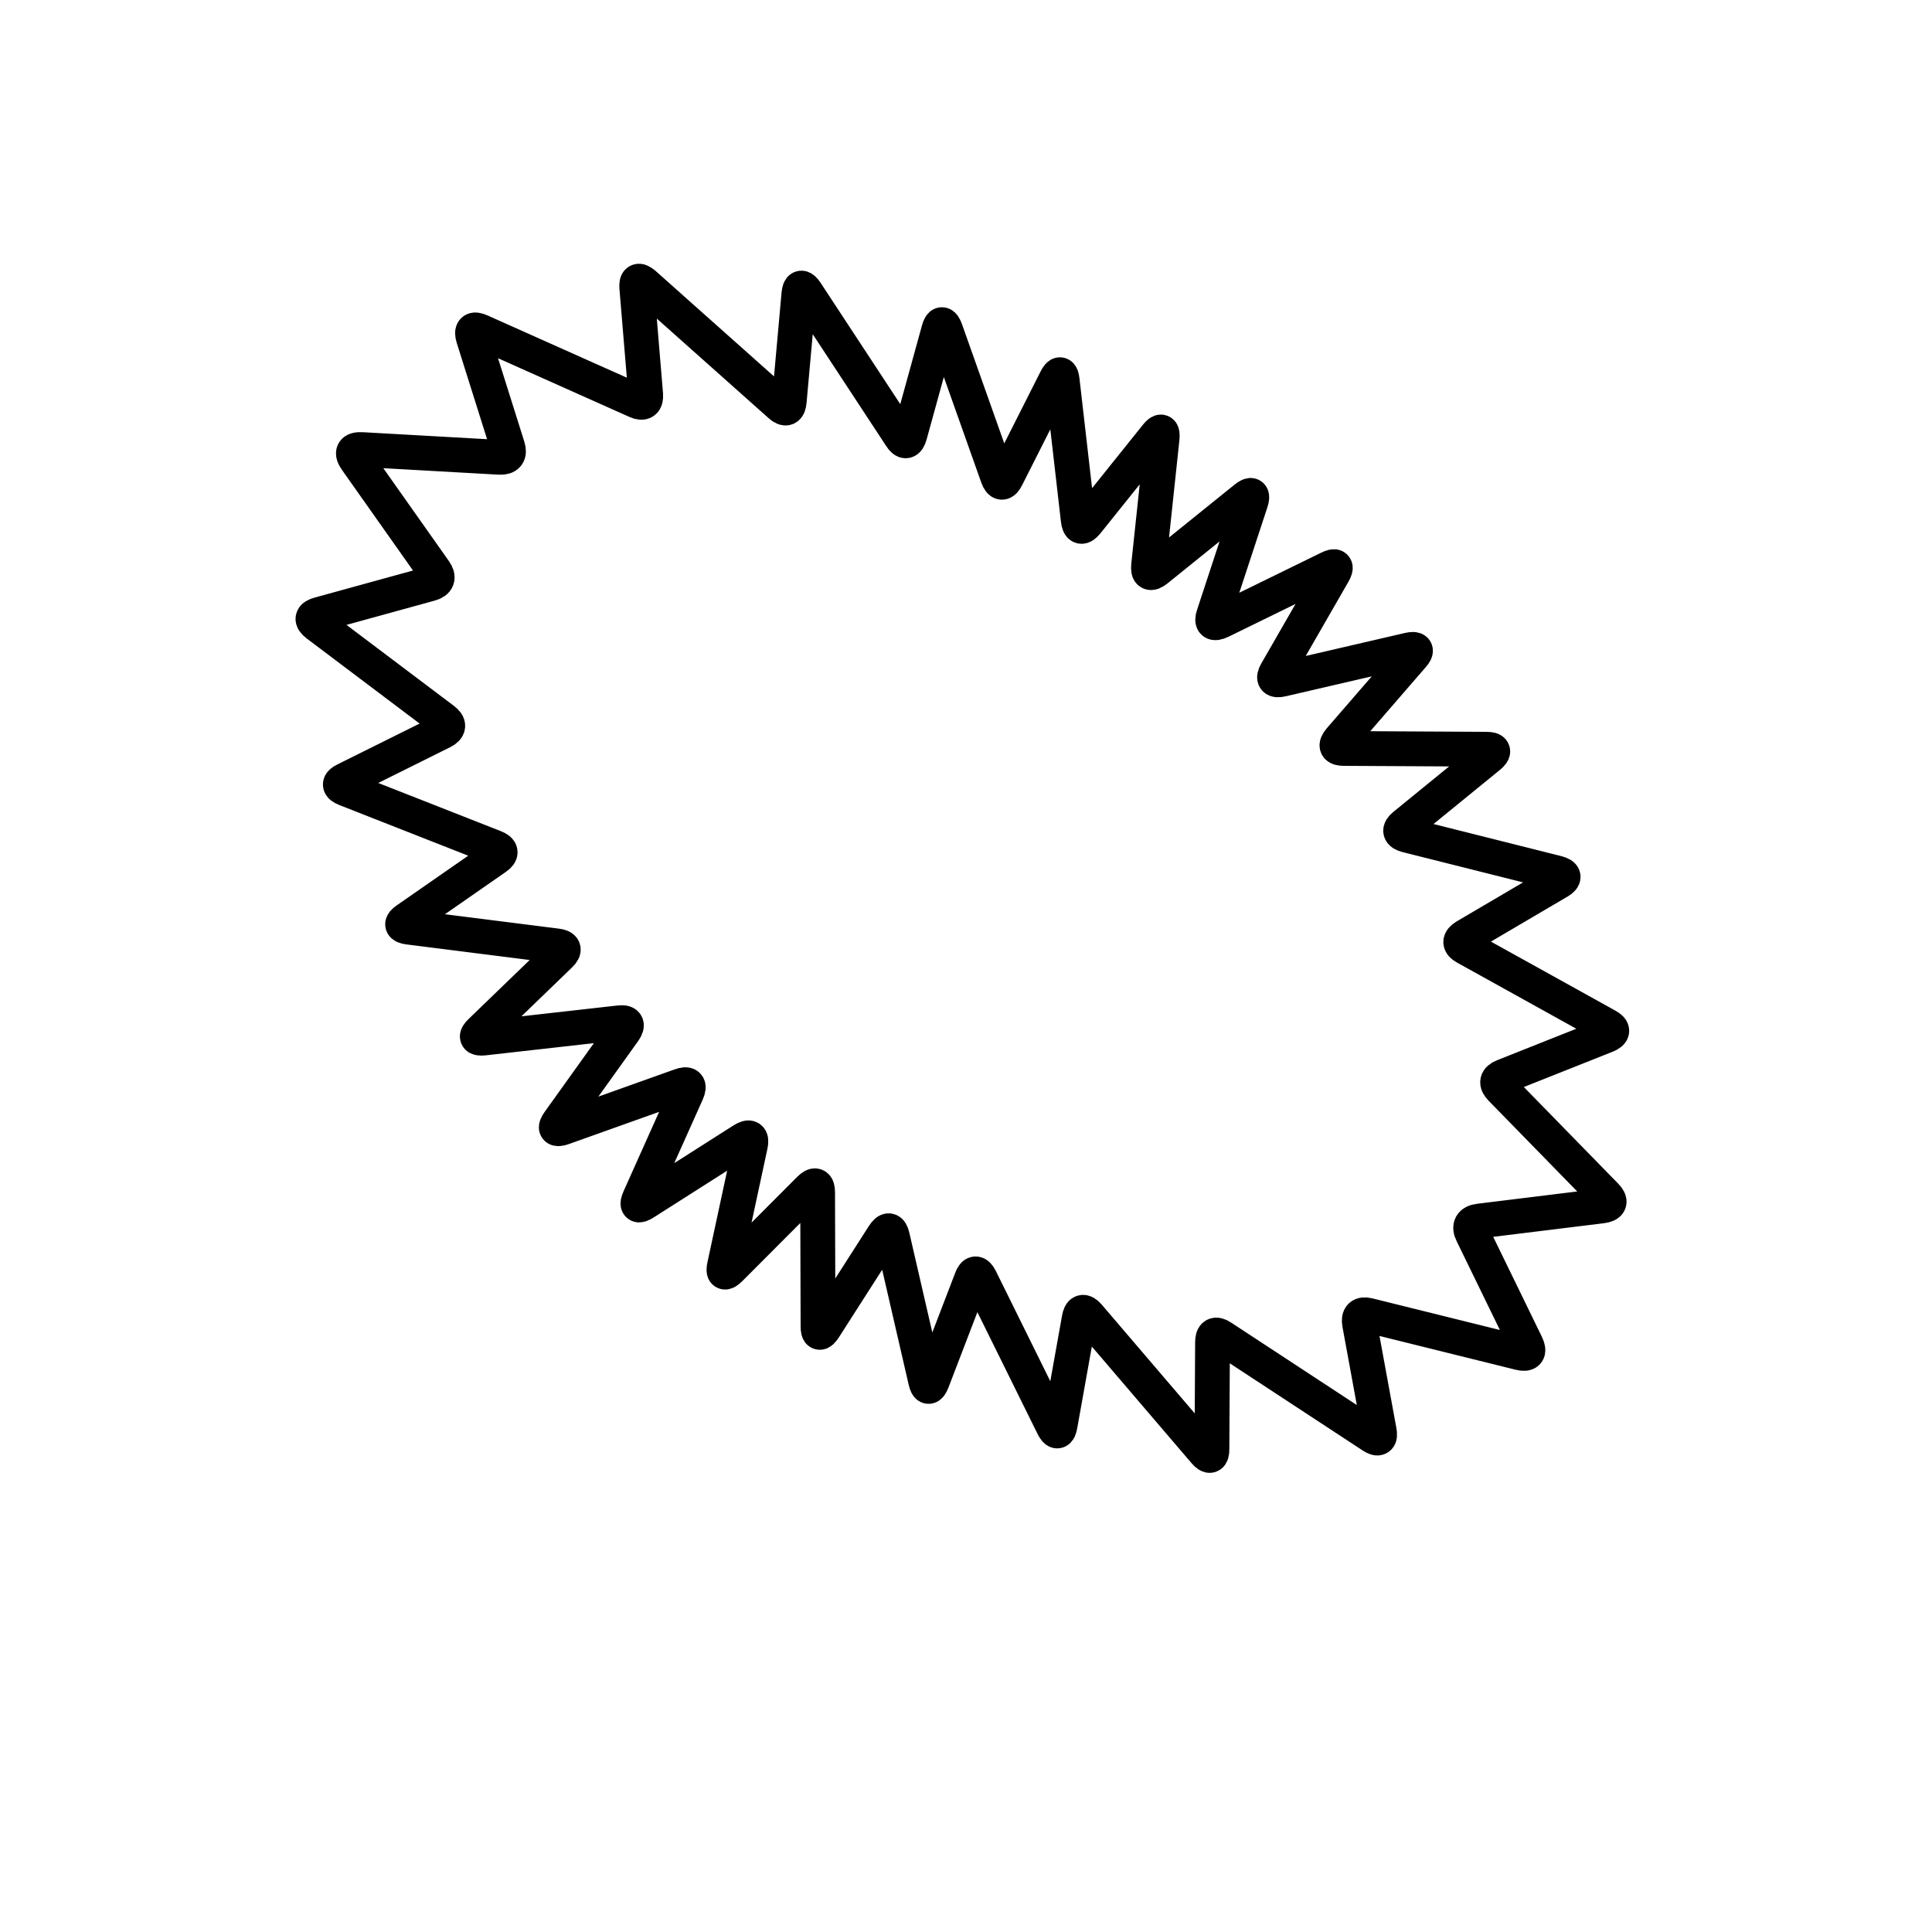
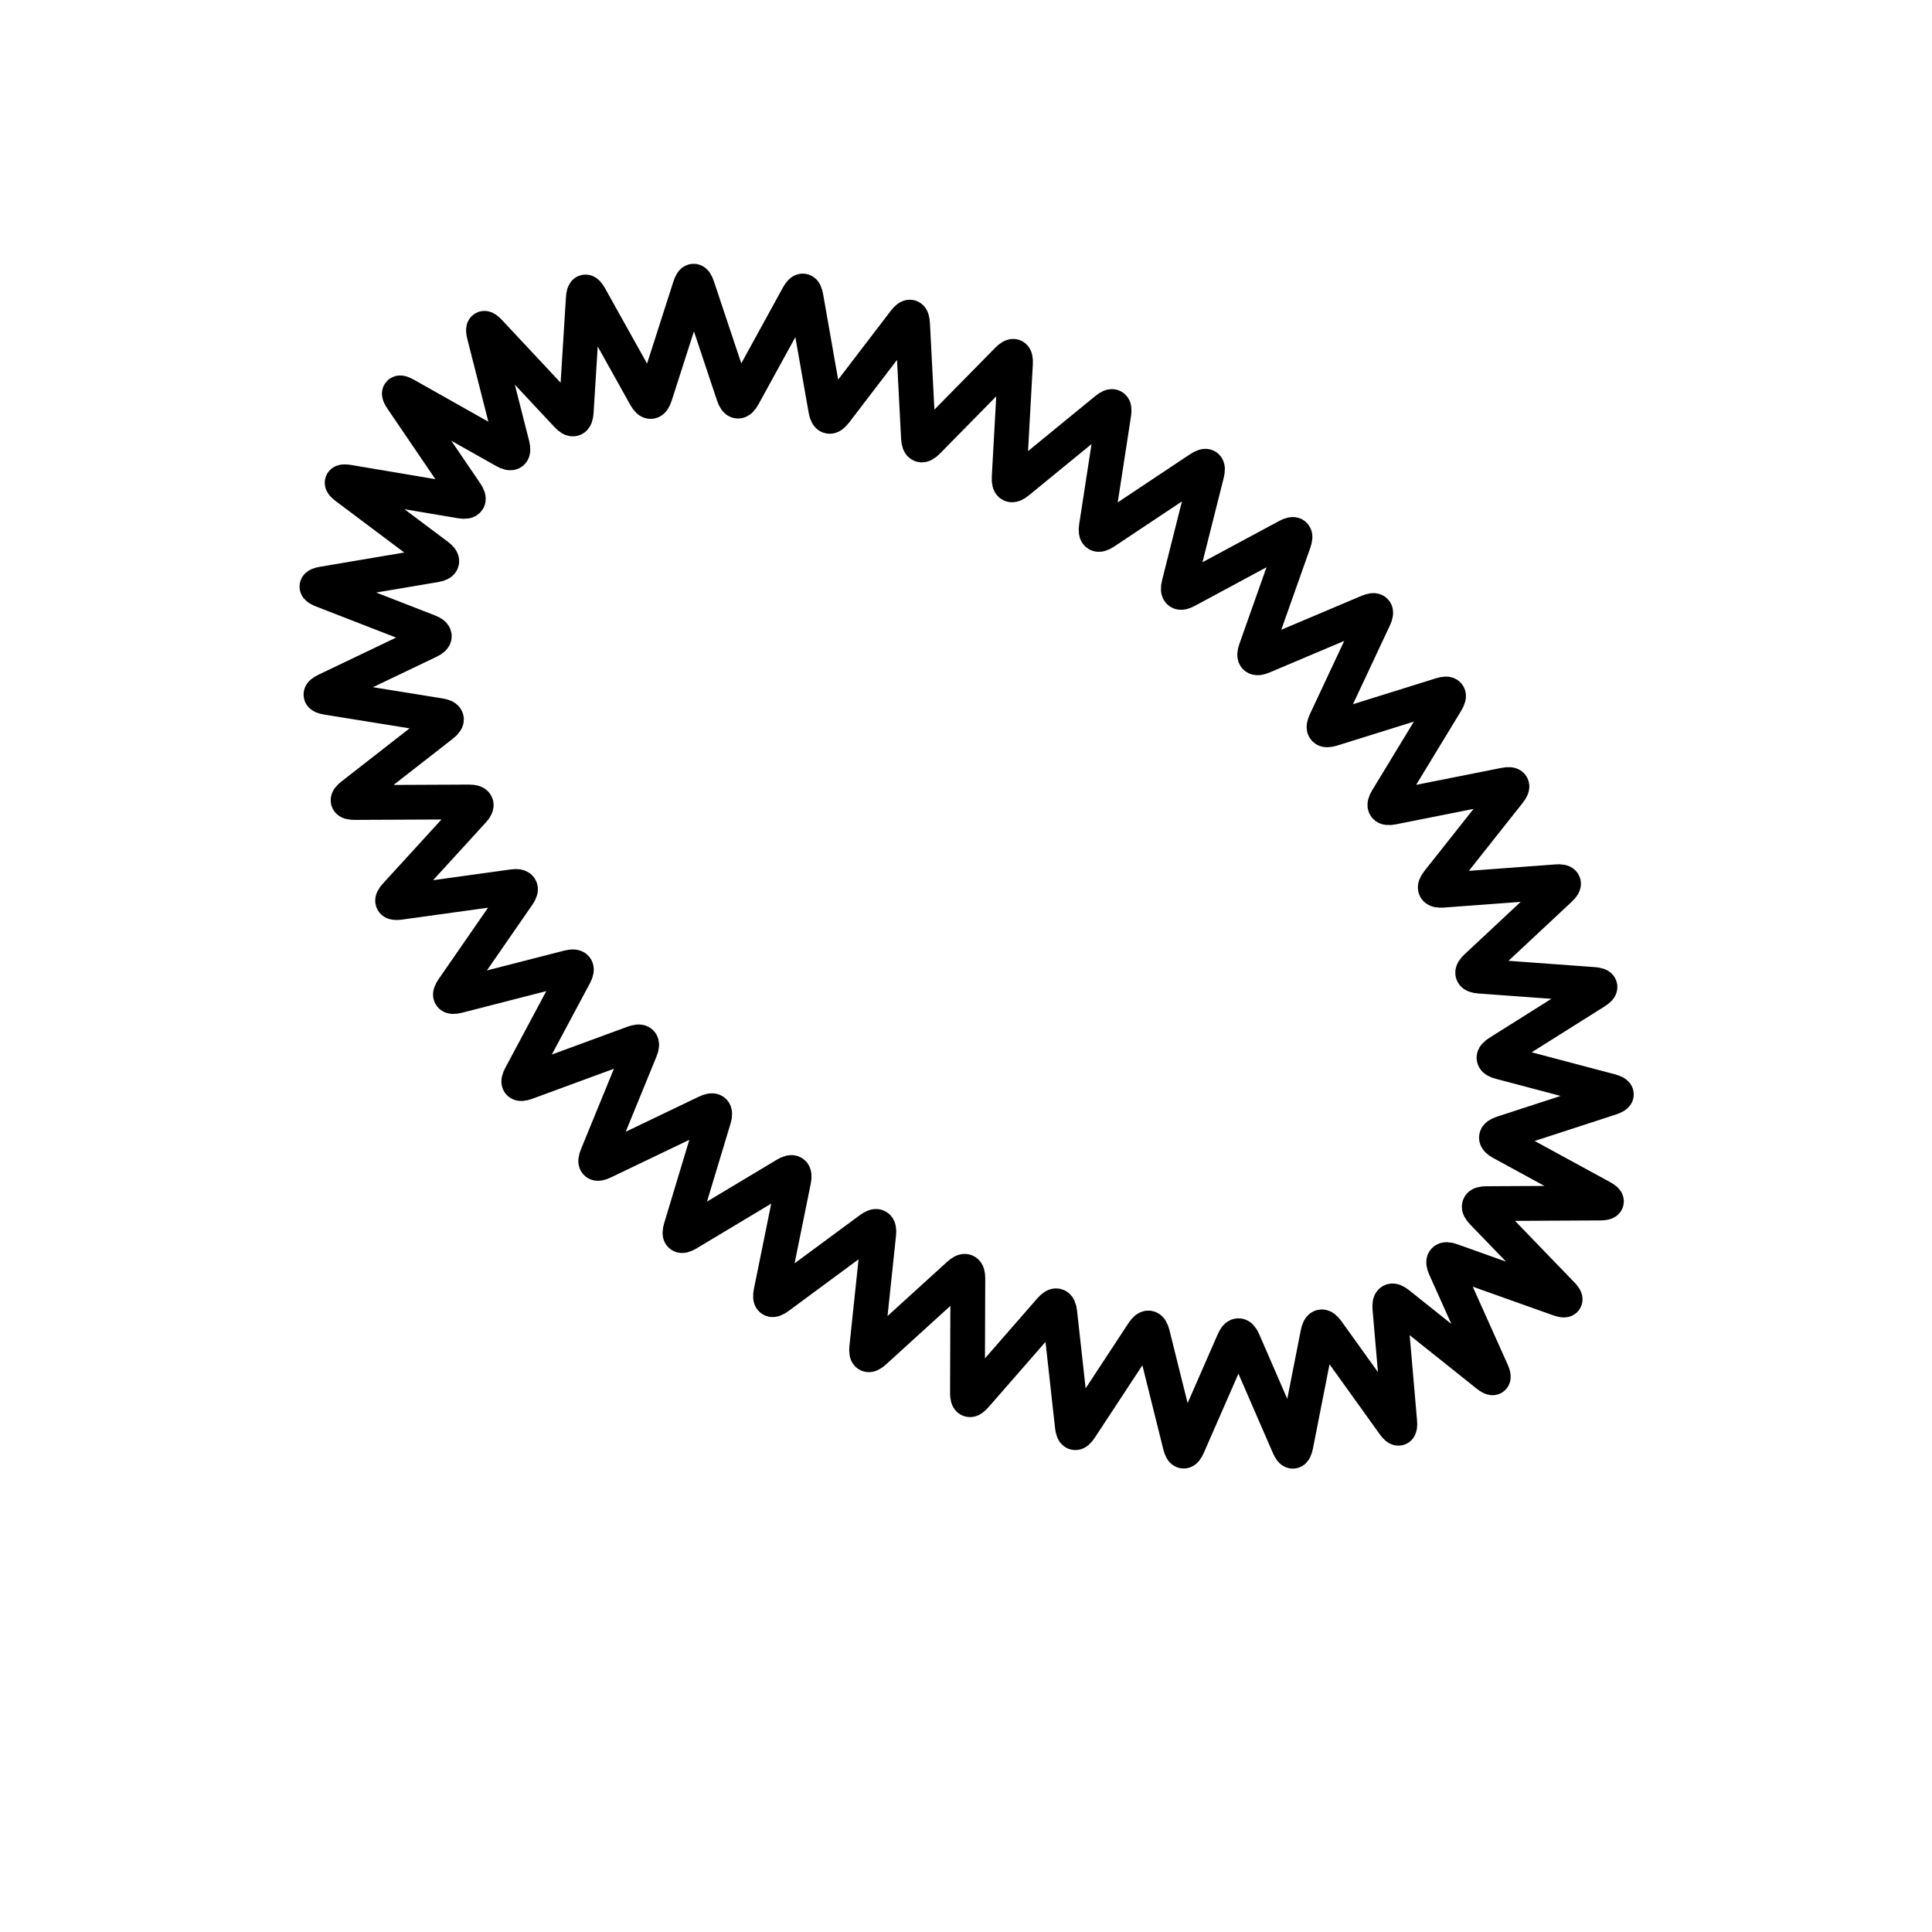
<svg xmlns="http://www.w3.org/2000/svg" width="10cm" height="10cm" viewBox="0 0 100 100">
  <rect width="100" height="100" fill="white" />
  <g fill="none" stroke="black" stroke-width="1.8" stroke-linecap="round" stroke-linejoin="round">
-     <path d="M 72.81 43.23              L 80.61 45.19 Q 81.17 45.34 80.68 45.63              L 75.85 48.47 Q 75.36 48.77 75.86 49.04              L 83.18 53.1 Q 83.69 53.38 83.14 53.6              L 77.83 55.71 Q 77.28 55.92 77.69 56.34              L 83.1 61.88 Q 83.56 62.34 82.91 62.42              L 76.57 63.2 Q 75.92 63.28 76.21 63.86              L 79 69.59 Q 79.28 70.18 78.65 70.02              L 70.83 68.08 Q 70.27 67.94 70.37 68.51              L 71.39 74.07 Q 71.5 74.64 71.02 74.32              L 63.23 69.21 Q 62.76 68.9 62.76 69.47              L 62.73 75.01 Q 62.73 75.58 62.36 75.15              L 56.34 68.11 Q 55.96 67.68 55.86 68.24              L 54.87 73.77 Q 54.77 74.34 54.51 73.82              L 50.74 66.19 Q 50.48 65.67 50.28 66.21              L 48.25 71.5 Q 48.04 72.04 47.91 71.47              L 46.19 64.01 Q 46.06 63.44 45.74 63.93              L 42.66 68.74 Q 42.34 69.23 42.34 68.65              L 42.32 61.72 Q 42.32 61.13 41.9 61.55              L 37.79 65.67 Q 37.37 66.09 37.5 65.51              L 38.84 59.28 Q 38.97 58.68 38.45 59.01              L 33.36 62.25 Q 32.85 62.58 33.1 62.02              L 35.55 56.55 Q 35.8 55.99 35.22 56.2              L 29.14 58.37 Q 28.58 58.56 28.92 58.08              L 32.3 53.36 Q 32.64 52.87 32.05 52.94              L 25.04 53.73 Q 24.46 53.79 24.88 53.39              L 28.98 49.43 Q 29.4 49.03 28.82 48.96              L 21.15 47.99 Q 20.58 47.92 21.05 47.6              L 25.67 44.39 Q 26.14 44.07 25.6 43.86              L 17.89 40.83 Q 17.35 40.62 17.87 40.37              L 22.9 37.87 Q 23.42 37.61 22.96 37.26              L 16.42 32.33 Q 15.93 31.96 16.52 31.8              L 22.26 30.22 Q 22.85 30.06 22.5 29.56              L 18.44 23.81 Q 18.03 23.23 18.74 23.27              L 25.85 23.67 Q 26.46 23.7 26.28 23.13              L 24.5 17.48 Q 24.32 16.9 24.87 17.15              L 32.95 20.76 Q 33.46 20.99 33.42 20.42              L 32.96 14.89 Q 32.91 14.33 33.34 14.7              L 40.38 20.97 Q 40.8 21.35 40.85 20.78              L 41.35 15.22 Q 41.4 14.65 41.72 15.13              L 46.62 22.59 Q 46.93 23.08 47.09 22.52              L 48.59 17.08 Q 48.74 16.53 48.94 17.07              L 51.64 24.68 Q 51.84 25.23 52.1 24.71              L 54.66 19.64 Q 54.92 19.12 54.98 19.7              L 55.81 26.92 Q 55.88 27.5 56.25 27.05              L 59.85 22.56 Q 60.21 22.1 60.15 22.69              L 59.45 29.27 Q 59.39 29.87 59.86 29.5              L 64.46 25.79 Q 64.93 25.41 64.74 25.99              L 62.82 31.83 Q 62.62 32.42 63.19 32.15              L 68.77 29.42 Q 69.31 29.15 69.01 29.67              L 66.07 34.78 Q 65.77 35.3 66.36 35.16              L 72.92 33.64 Q 73.5 33.51 73.11 33.95              L 69.35 38.29 Q 68.97 38.74 69.55 38.74              L 76.94 38.78 Q 77.52 38.78 77.07 39.15              L 72.69 42.72 Q 72.25 43.08 72.81 43.23 Z" />
+     <path d="M 74.673 46.078              L 80.569 45.64 Q 81.193 45.593 80.736 46.02              L 76.418 50.053 Q 75.962 50.48 76.585 50.525              L 82.478 50.955 Q 83.101 51 82.572 51.333              L 77.576 54.475 Q 77.047 54.808 77.652 54.968              L 83.357 56.476 Q 83.962 56.635 83.367 56.829              L 77.764 58.654 Q 77.17 58.848 77.719 59.147              L 82.893 61.967 Q 83.442 62.266 82.817 62.269              L 76.933 62.3 Q 76.308 62.303 76.742 62.753              L 80.828 66.986 Q 81.263 67.436 80.674 67.226              L 75.134 65.252 Q 74.545 65.042 74.801 65.613              L 77.208 70.979 Q 77.464 71.549 76.976 71.159              L 72.375 67.485 Q 71.886 67.095 71.94 67.718              L 72.448 73.584 Q 72.502 74.207 72.137 73.699              L 68.699 68.908 Q 68.335 68.4 68.214 69.013              L 67.075 74.799 Q 66.954 75.413 66.705 74.839              L 64.353 69.423 Q 64.104 68.849 63.854 69.422              L 61.487 74.832 Q 61.236 75.405 61.085 74.798              L 59.657 69.063 Q 59.506 68.456 59.162 68.979              L 55.916 73.918 Q 55.573 74.44 55.504 73.819              L 54.853 67.941 Q 54.784 67.32 54.373 67.791              L 50.484 72.247 Q 50.073 72.718 50.075 72.093              L 50.096 66.176 Q 50.098 65.551 49.635 65.972              L 45.259 69.953 Q 44.797 70.374 44.862 69.752              L 45.482 63.867 Q 45.548 63.246 45.045 63.617              L 40.284 67.131 Q 39.781 67.502 39.905 66.89              L 41.082 61.09 Q 41.206 60.477 40.67 60.799              L 35.595 63.843 Q 35.059 64.165 35.24 63.566              L 36.95 57.901 Q 37.131 57.302 36.567 57.573              L 31.231 60.132 Q 30.667 60.403 30.904 59.824              L 33.146 54.348 Q 33.383 53.769 32.796 53.985              L 27.242 56.027 Q 26.655 56.242 26.95 55.691              L 29.738 50.473 Q 30.032 49.921 29.427 50.076              L 23.696 51.546 Q 23.09 51.701 23.446 51.187              L 26.811 46.323 Q 27.167 45.809 26.547 45.895              L 20.689 46.707 Q 20.07 46.792 20.492 46.331              L 24.479 41.968 Q 24.901 41.507 24.276 41.51              L 18.365 41.537 Q 17.74 41.54 18.233 41.155              L 22.889 37.523 Q 23.382 37.139 22.765 37.039              L 16.935 36.1 Q 16.318 36.001 16.882 35.731              L 22.202 33.186 Q 22.766 32.917 22.183 32.69              L 16.687 30.553 Q 16.104 30.326 16.721 30.222              L 22.526 29.241 Q 23.143 29.137 22.643 28.762              L 17.932 25.229 Q 17.432 24.854 18.049 24.958              L 23.848 25.935 Q 24.465 26.039 24.113 25.522              L 20.806 20.658 Q 20.455 20.141 20.999 20.448              L 26.124 23.338 Q 26.669 23.645 26.515 23.04              L 25.064 17.338 Q 24.909 16.732 25.336 17.189              L 29.36 21.493 Q 29.786 21.95 29.825 21.326              L 30.191 15.445 Q 30.23 14.821 30.535 15.367              L 33.411 20.52 Q 33.715 21.066 33.907 20.471              L 35.71 14.852 Q 35.901 14.257 36.099 14.85              L 37.969 20.454 Q 38.167 21.047 38.467 20.499              L 41.31 15.32 Q 41.611 14.772 41.719 15.387              L 42.743 21.211 Q 42.852 21.826 43.231 21.33              L 46.822 16.633 Q 47.202 16.136 47.234 16.76              L 47.539 22.668 Q 47.571 23.292 48.009 22.846              L 52.157 18.629 Q 52.595 18.183 52.561 18.807              L 52.234 24.715 Q 52.199 25.34 52.683 24.944              L 57.262 21.196 Q 57.746 20.8 57.65 21.418              L 56.748 27.267 Q 56.653 27.885 57.173 27.538              L 62.099 24.258 Q 62.619 23.911 62.466 24.517              L 61.021 30.256 Q 60.869 30.863 61.419 30.566              L 66.63 27.761 Q 67.181 27.465 66.972 28.054              L 64.997 33.633 Q 64.788 34.222 65.364 33.978              L 70.814 31.673 Q 71.39 31.429 71.124 31.995              L 68.612 37.352 Q 68.347 37.918 68.944 37.732              L 74.592 35.968 Q 75.188 35.782 74.864 36.316              L 71.792 41.372 Q 71.468 41.906 72.081 41.784              L 77.883 40.63 Q 78.496 40.509 78.108 40.999              L 74.438 45.634 Q 74.05 46.125 74.673 46.078 Z" />
  </g>
</svg>
